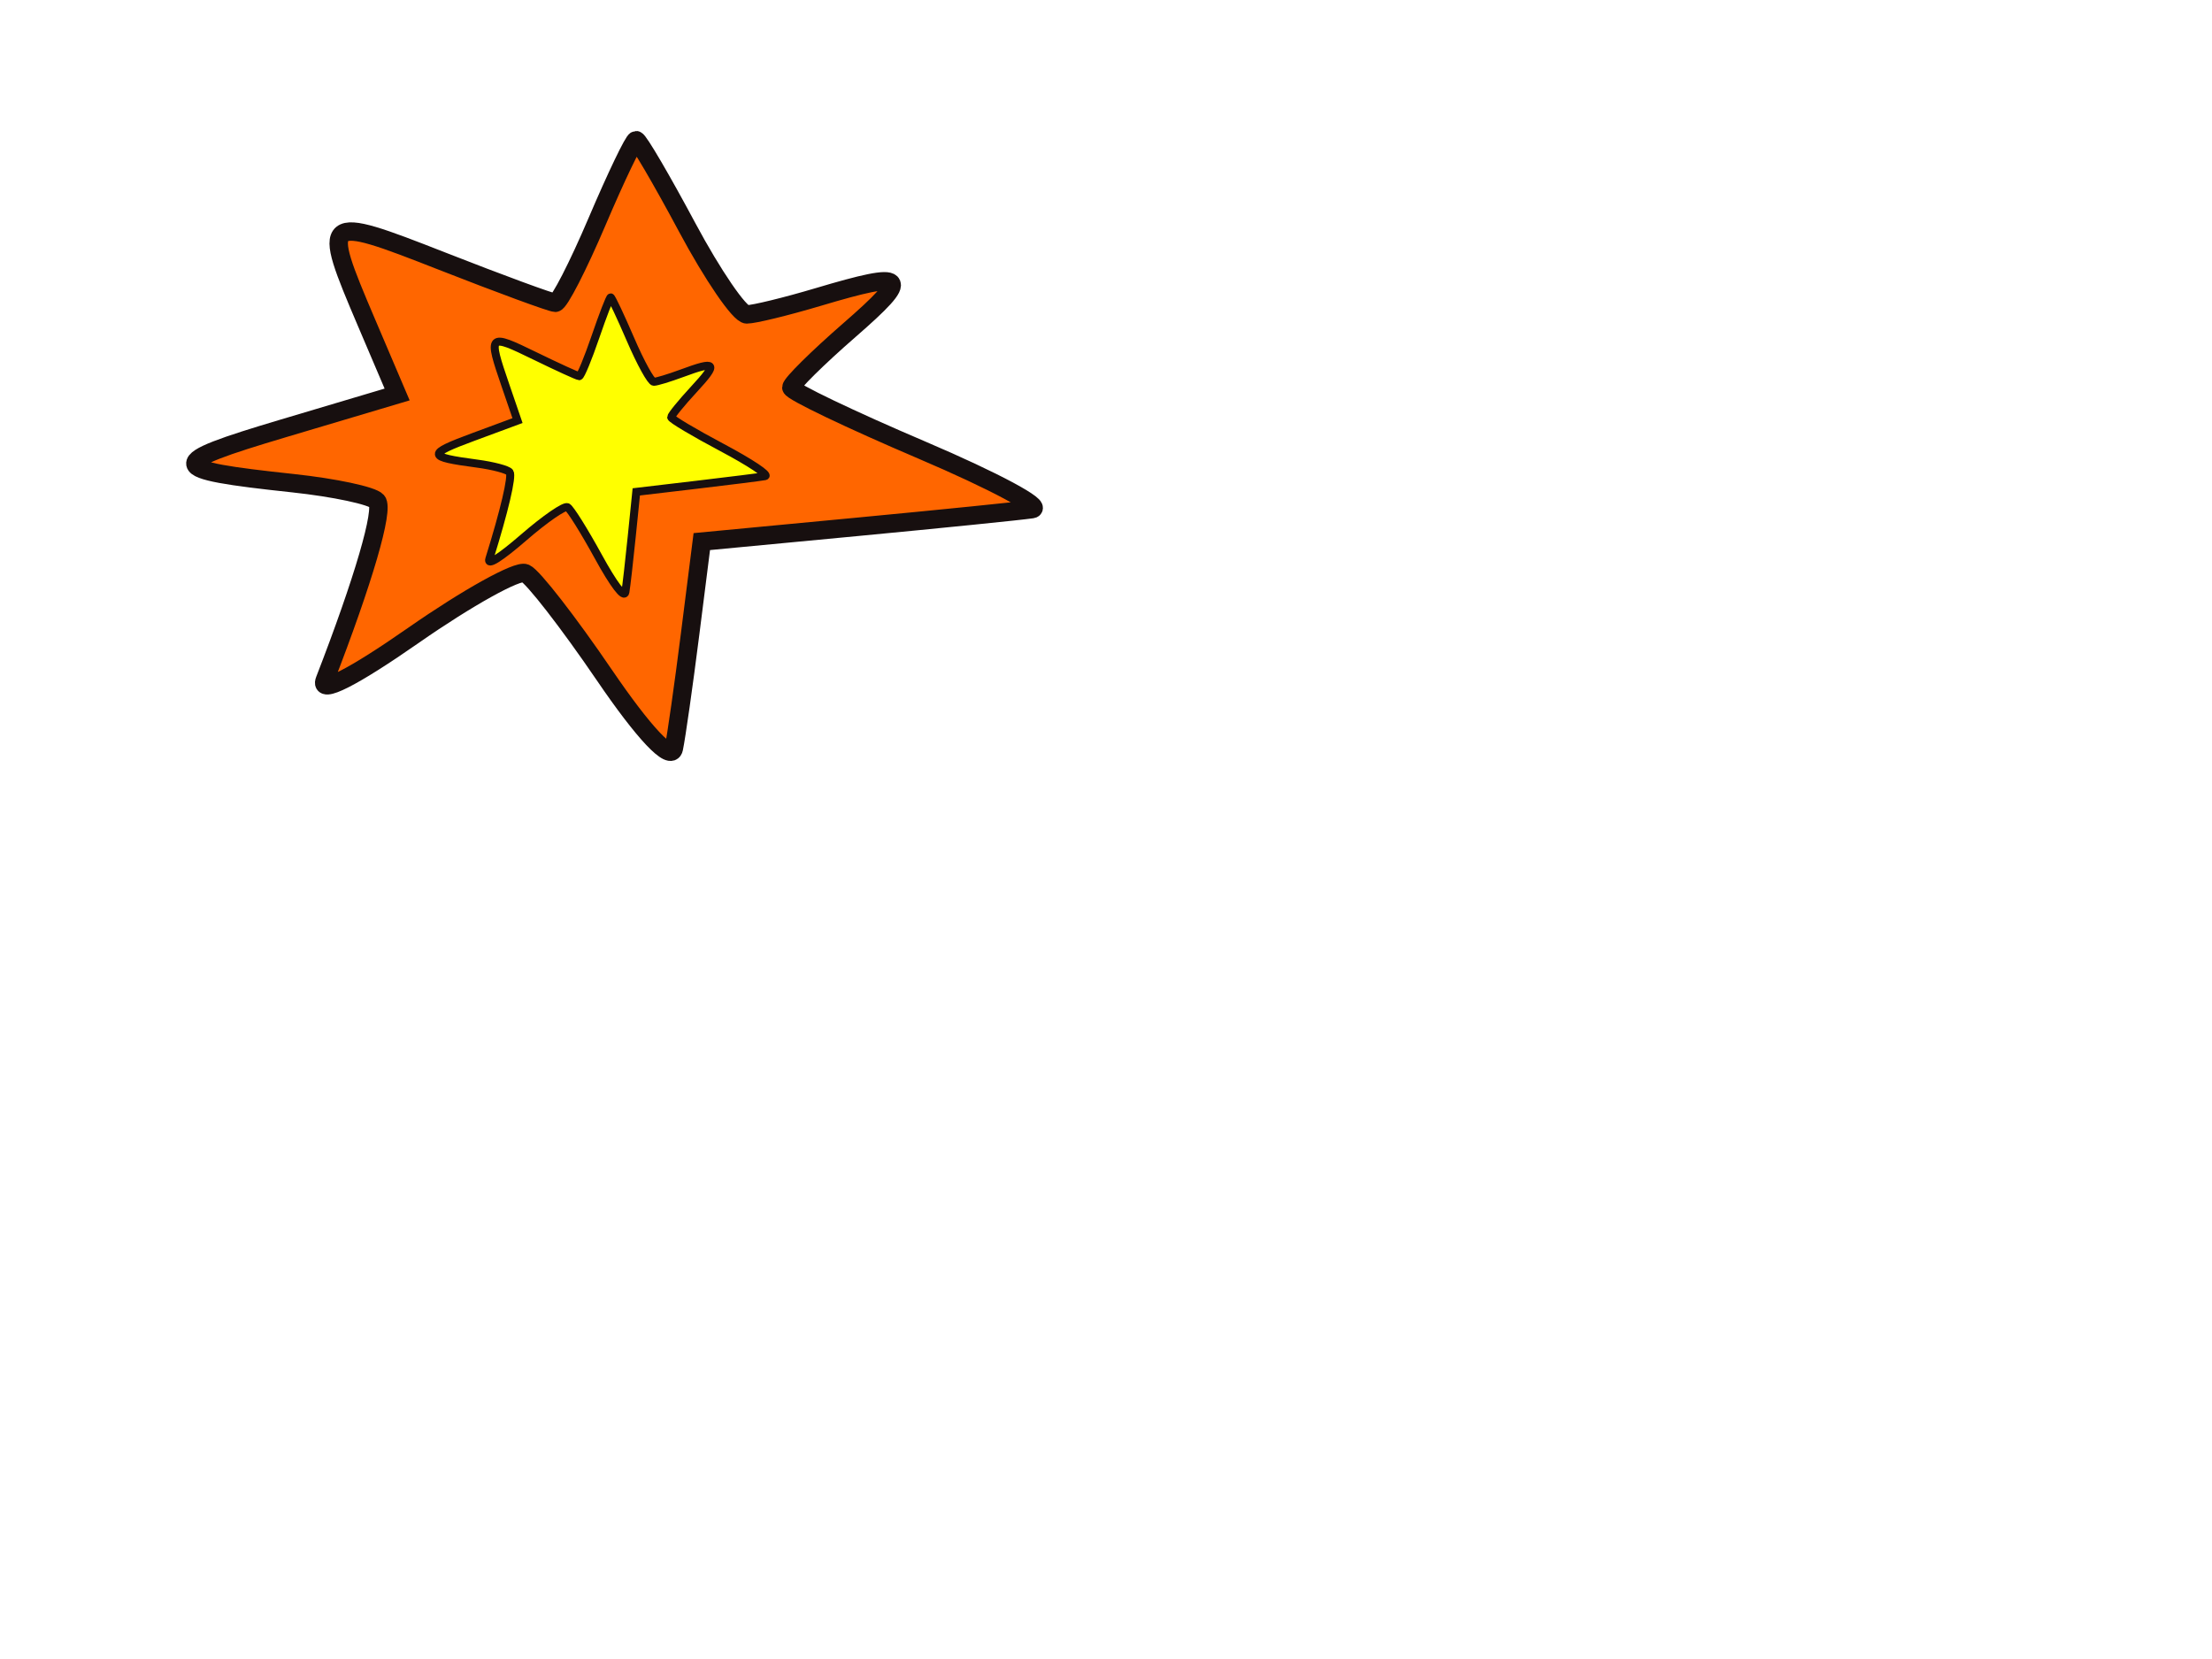
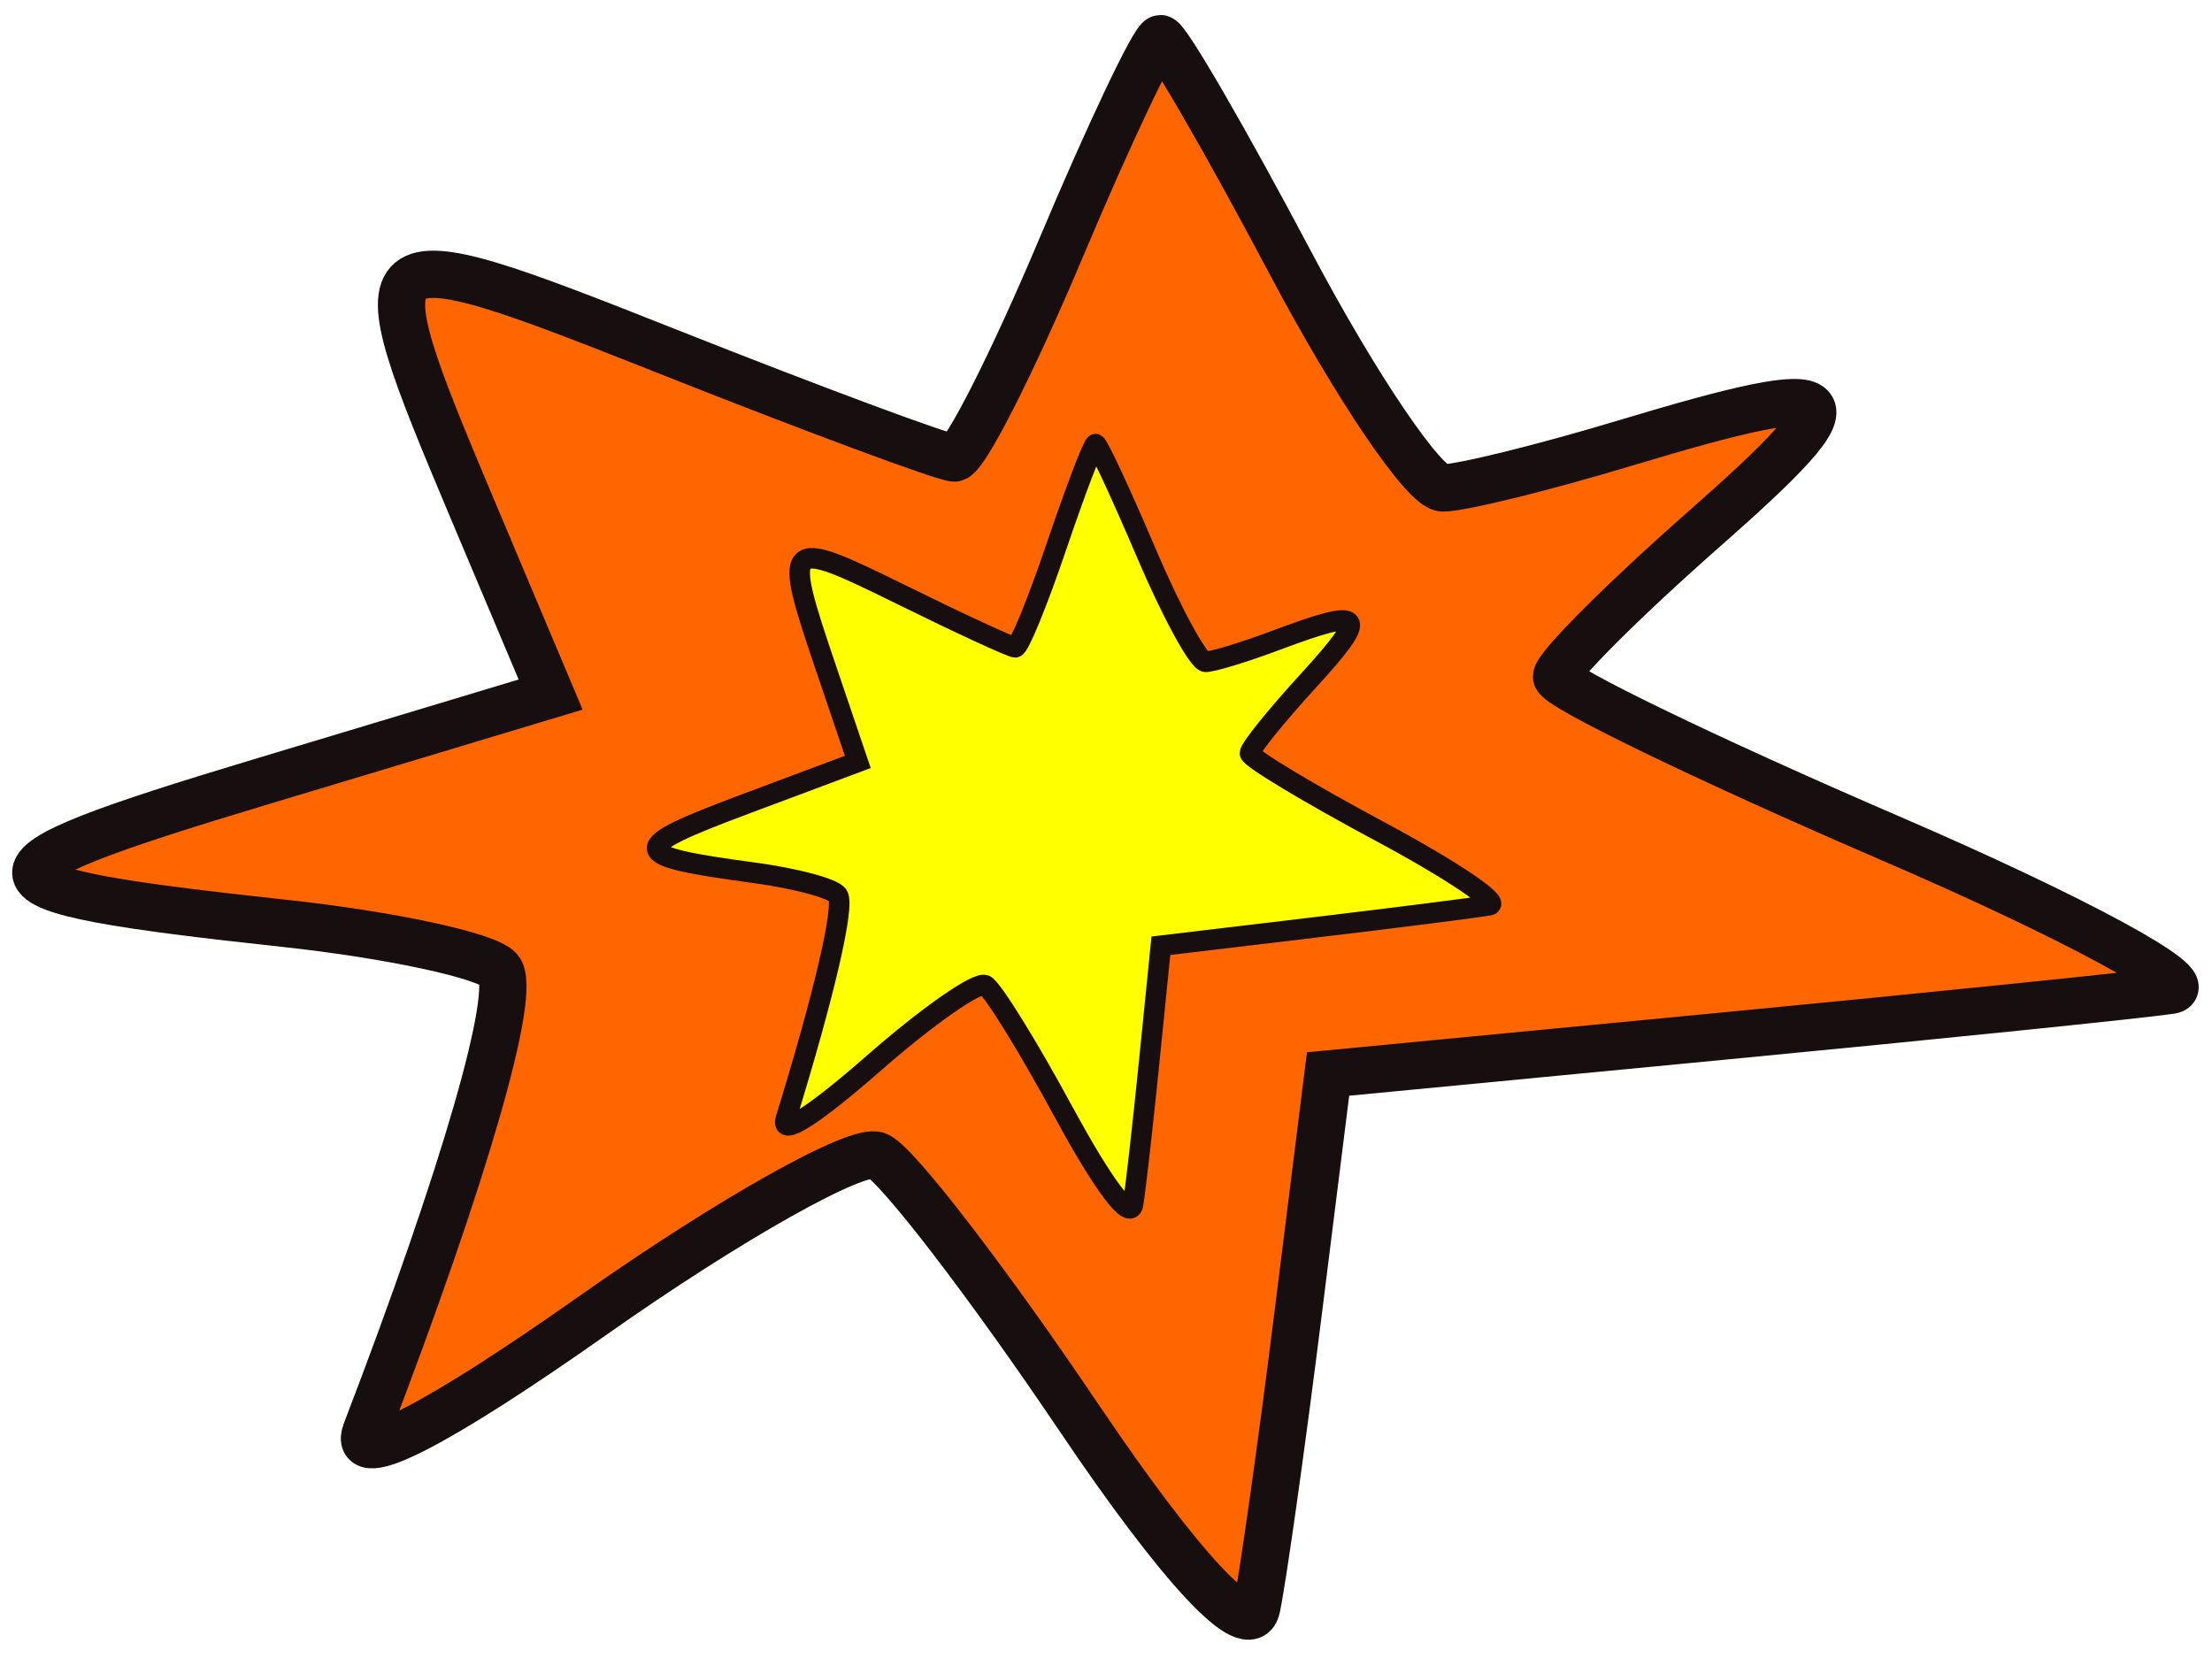
<svg xmlns="http://www.w3.org/2000/svg" width="640px" height="480px" id="svg4148" version="1.1">
  <defs id="defs4150">
    </defs>
  <g id="layer1">
-     <path style="fill:#ff6600;fill-opacity:1;fill-rule:nonzero;stroke:#170f0f;stroke-width:5.332;stroke-miterlimit:4;stroke-opacity:1;stroke-dasharray:none" d="m 174.813,195.251 c -10.351,-15.195 -20.629,-28.425 -22.841,-29.401 -2.212,-0.975 -16.754,7.103 -32.316,17.952 -17.659,12.311 -27.314,17.2 -25.687,13.005 11.204,-28.882 17.191,-49.414 15.11,-51.817 -1.359,-1.568 -12.305,-3.903 -24.326,-5.189 -37.032,-3.962 -37.307,-5.574 -2.709,-15.878 l 32.859,-9.786 -8.879,-20.829 C 92.808,62.309 93.237,61.959 127.851,75.532 c 16.928,6.638 31.705,12.069 32.836,12.069 1.132,0 6.564,-10.585 12.072,-23.521 5.508,-12.937 10.588,-23.521 11.288,-23.521 0.7,0 7.342,11.341 14.76,25.202 7.418,13.861 15.186,25.202 17.261,25.202 2.075,0 11.382,-2.268 20.683,-5.04 25.866,-7.71 27.221,-6.268 9.009,9.587 -9.241,8.045 -16.801,15.522 -16.801,16.617 0,1.094 17.035,9.255 37.856,18.135 20.821,8.88 35.128,16.55 31.794,17.045 -3.334,0.495 -26.198,2.811 -50.809,5.146 l -44.747,4.246 -3.387,26.776 c -1.863,14.727 -3.982,29.618 -4.71,33.091 -0.81,3.867 -8.619,-4.396 -20.143,-21.313 l 0,0 z" id="path4168" />
-     <path style="fill:#ffff00;fill-opacity:1;fill-rule:nonzero;stroke:#170f0f;stroke-width:2.317;stroke-miterlimit:4;stroke-opacity:1;stroke-dasharray:none" d="m 173.088,160.993 c -4.035,-7.362 -8.042,-13.773 -8.904,-14.245 -0.862,-0.473 -6.531,3.442 -12.598,8.698 -6.884,5.965 -10.648,8.334 -10.013,6.301 4.368,-13.994 6.702,-23.942 5.89,-25.106 -0.53,-0.76 -4.797,-1.891 -9.483,-2.514 -14.436,-1.919 -14.544,-2.701 -1.056,-7.693 l 12.81,-4.742 -3.461,-10.092 c -5.152,-15.02 -4.985,-15.189 8.509,-8.613 6.599,3.216 12.359,5.848 12.8,5.848 0.441,0 2.559,-5.128 4.706,-11.396 2.147,-6.268 4.127,-11.396 4.4,-11.396 0.273,0 2.862,5.495 5.754,12.211 2.892,6.716 5.92,12.211 6.729,12.211 0.809,0 4.437,-1.099 8.063,-2.442 10.083,-3.736 10.611,-3.037 3.512,4.645 -3.602,3.898 -6.55,7.521 -6.55,8.051 0,0.53 6.641,4.484 14.757,8.787 8.117,4.302 13.694,8.019 12.394,8.259 -1.3,0.24 -10.213,1.362 -19.807,2.493 l -17.444,2.057 -1.32,12.973 c -0.726,7.135 -1.552,14.35 -1.836,16.033 -0.316,1.873 -3.36,-2.13 -7.852,-10.326 l 0,0 z" id="path4168-4" />
+     <path style="fill:#ff6600;fill-opacity:1;fill-rule:nonzero;stroke:#170f0f;stroke-width:13.679;stroke-miterlimit:4;stroke-dasharray:none;stroke-opacity:1" d="m 312.194,410.19 c -26.412,-39.195 -52.641,-73.321 -58.286,-75.837 -5.645,-2.516 -42.753,18.322 -82.462,46.307 -45.061,31.757 -69.698,44.366 -65.546,33.546 28.589,-74.498 43.867,-127.46 38.556,-133.657 -3.467,-4.045 -31.401,-10.069 -62.075,-13.386 -94.498,-10.219 -95.199,-14.377 -6.912,-40.957 l 83.849,-25.243 -22.658,-53.726 c -33.723,-79.963 -32.629,-80.864 55.698,-45.853 43.197,17.122 80.902,31.131 83.79,31.131 2.887,0 16.75,-27.302 30.805,-60.672 14.055,-33.37 27.017,-60.672 28.803,-60.672 1.786,0 18.735,29.252 37.665,65.006 18.93,35.753 38.75,65.006 44.045,65.006 5.295,0 29.045,-5.851 52.777,-13.001 66.003,-19.887 69.461,-16.168 22.989,24.728 -23.58,20.751 -42.872,40.039 -42.872,42.862 0,2.823 43.47,23.873 96.599,46.778 53.129,22.905 89.638,42.69 81.131,43.967 -8.507,1.277 -66.851,7.25 -129.652,13.273 l -114.184,10.952 -8.642,69.067 c -4.753,37.987 -10.162,76.397 -12.019,85.356 -2.068,9.974 -21.995,-11.339 -51.399,-54.974 l 0,0 z" id="path4168" />
+     <path style="fill:#ffff00;fill-opacity:1;fill-rule:nonzero;stroke:#170f0f;stroke-width:5.945;stroke-miterlimit:4;stroke-dasharray:none;stroke-opacity:1" d="m 307.791,321.822 c -10.296,-18.99 -20.521,-35.525 -22.722,-36.744 -2.201,-1.219 -16.666,8.877 -32.146,22.436 -17.566,15.386 -27.17,21.496 -25.552,16.254 11.145,-36.096 17.101,-61.756 15.03,-64.759 -1.351,-1.96 -12.241,-4.878 -24.199,-6.486 -36.838,-4.951 -37.112,-6.966 -2.695,-19.844 l 32.687,-12.231 -8.833,-26.031 c -13.146,-38.743 -12.72,-39.18 21.713,-22.217 16.839,8.296 31.538,15.084 32.664,15.084 1.126,0 6.53,-13.228 12.009,-29.396 5.479,-16.168 10.532,-29.396 11.228,-29.396 0.696,0 7.304,14.173 14.683,31.496 7.379,17.323 15.106,31.496 17.17,31.496 2.064,0 11.323,-2.835 20.574,-6.299 25.73,-9.636 27.078,-7.834 8.962,11.981 -9.192,10.054 -16.713,19.399 -16.713,20.767 0,1.368 16.946,11.567 37.657,22.665 20.711,11.098 34.944,20.684 31.627,21.303 -3.316,0.619 -26.06,3.513 -50.542,6.431 l -44.512,5.306 -3.369,33.464 c -1.853,18.405 -3.961,37.015 -4.686,41.356 -0.806,4.832 -8.574,-5.494 -20.037,-26.636 l 0,0 z" id="path4168-4" />
  </g>
</svg>
